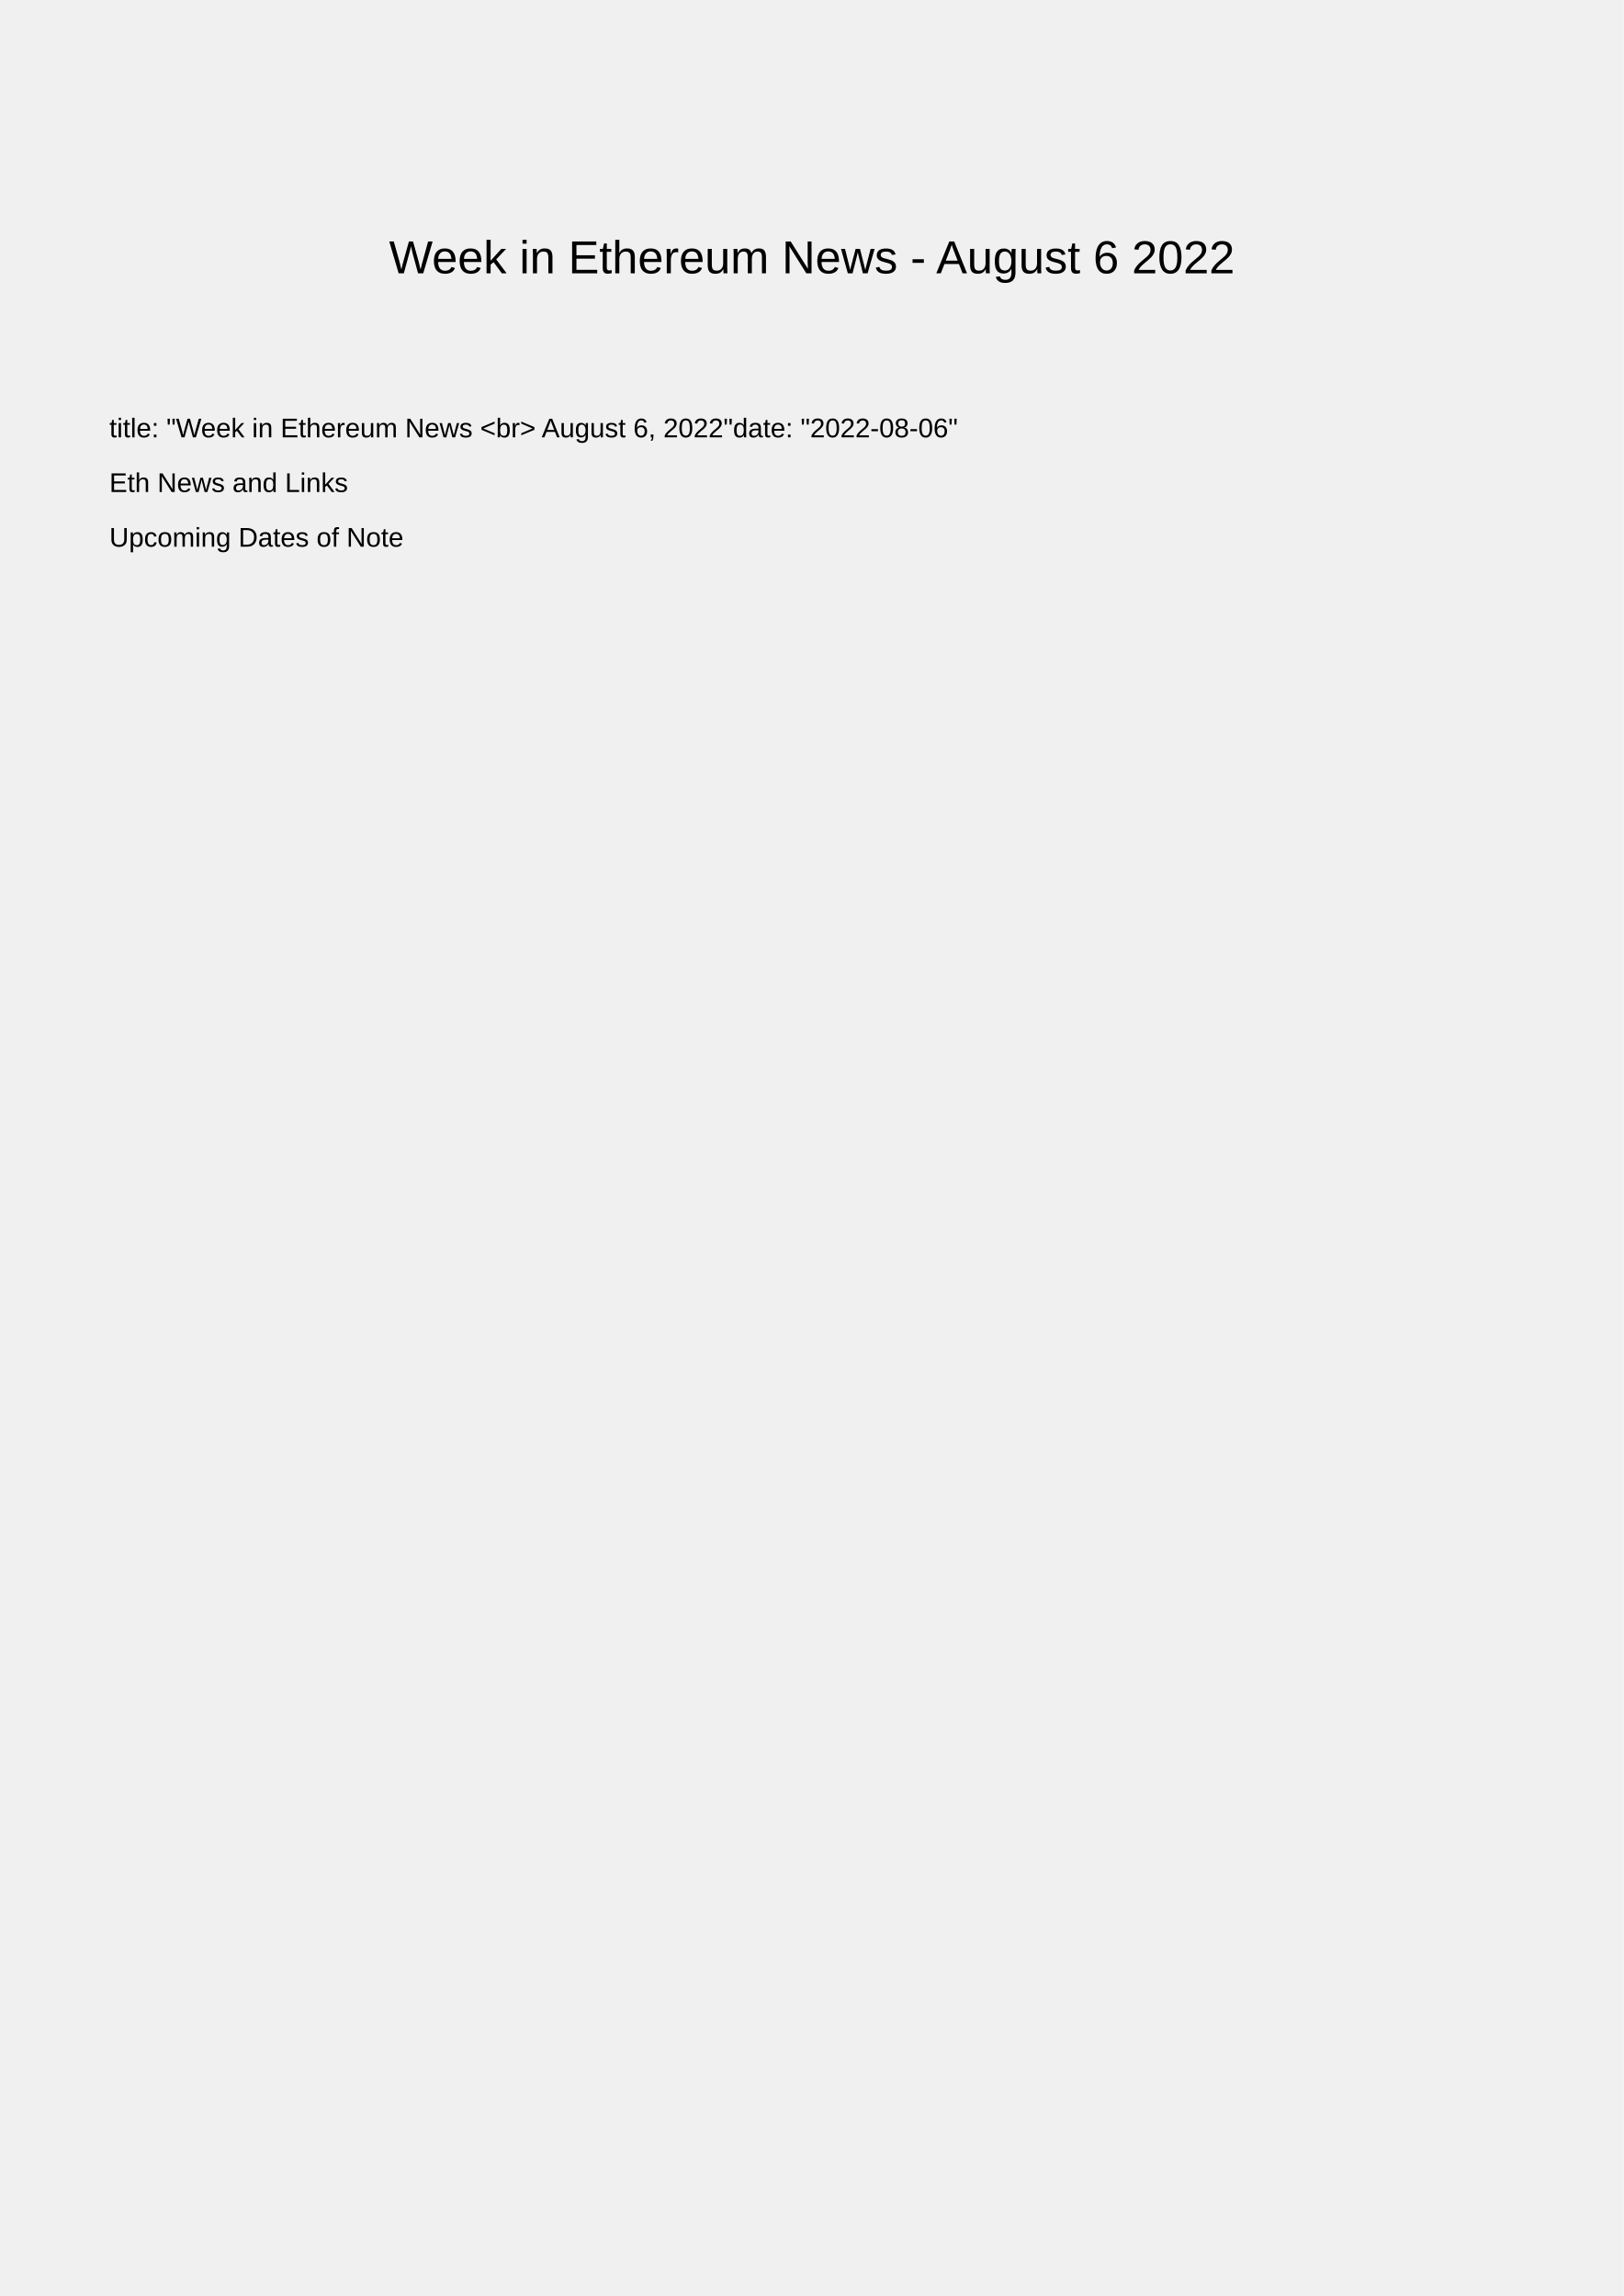
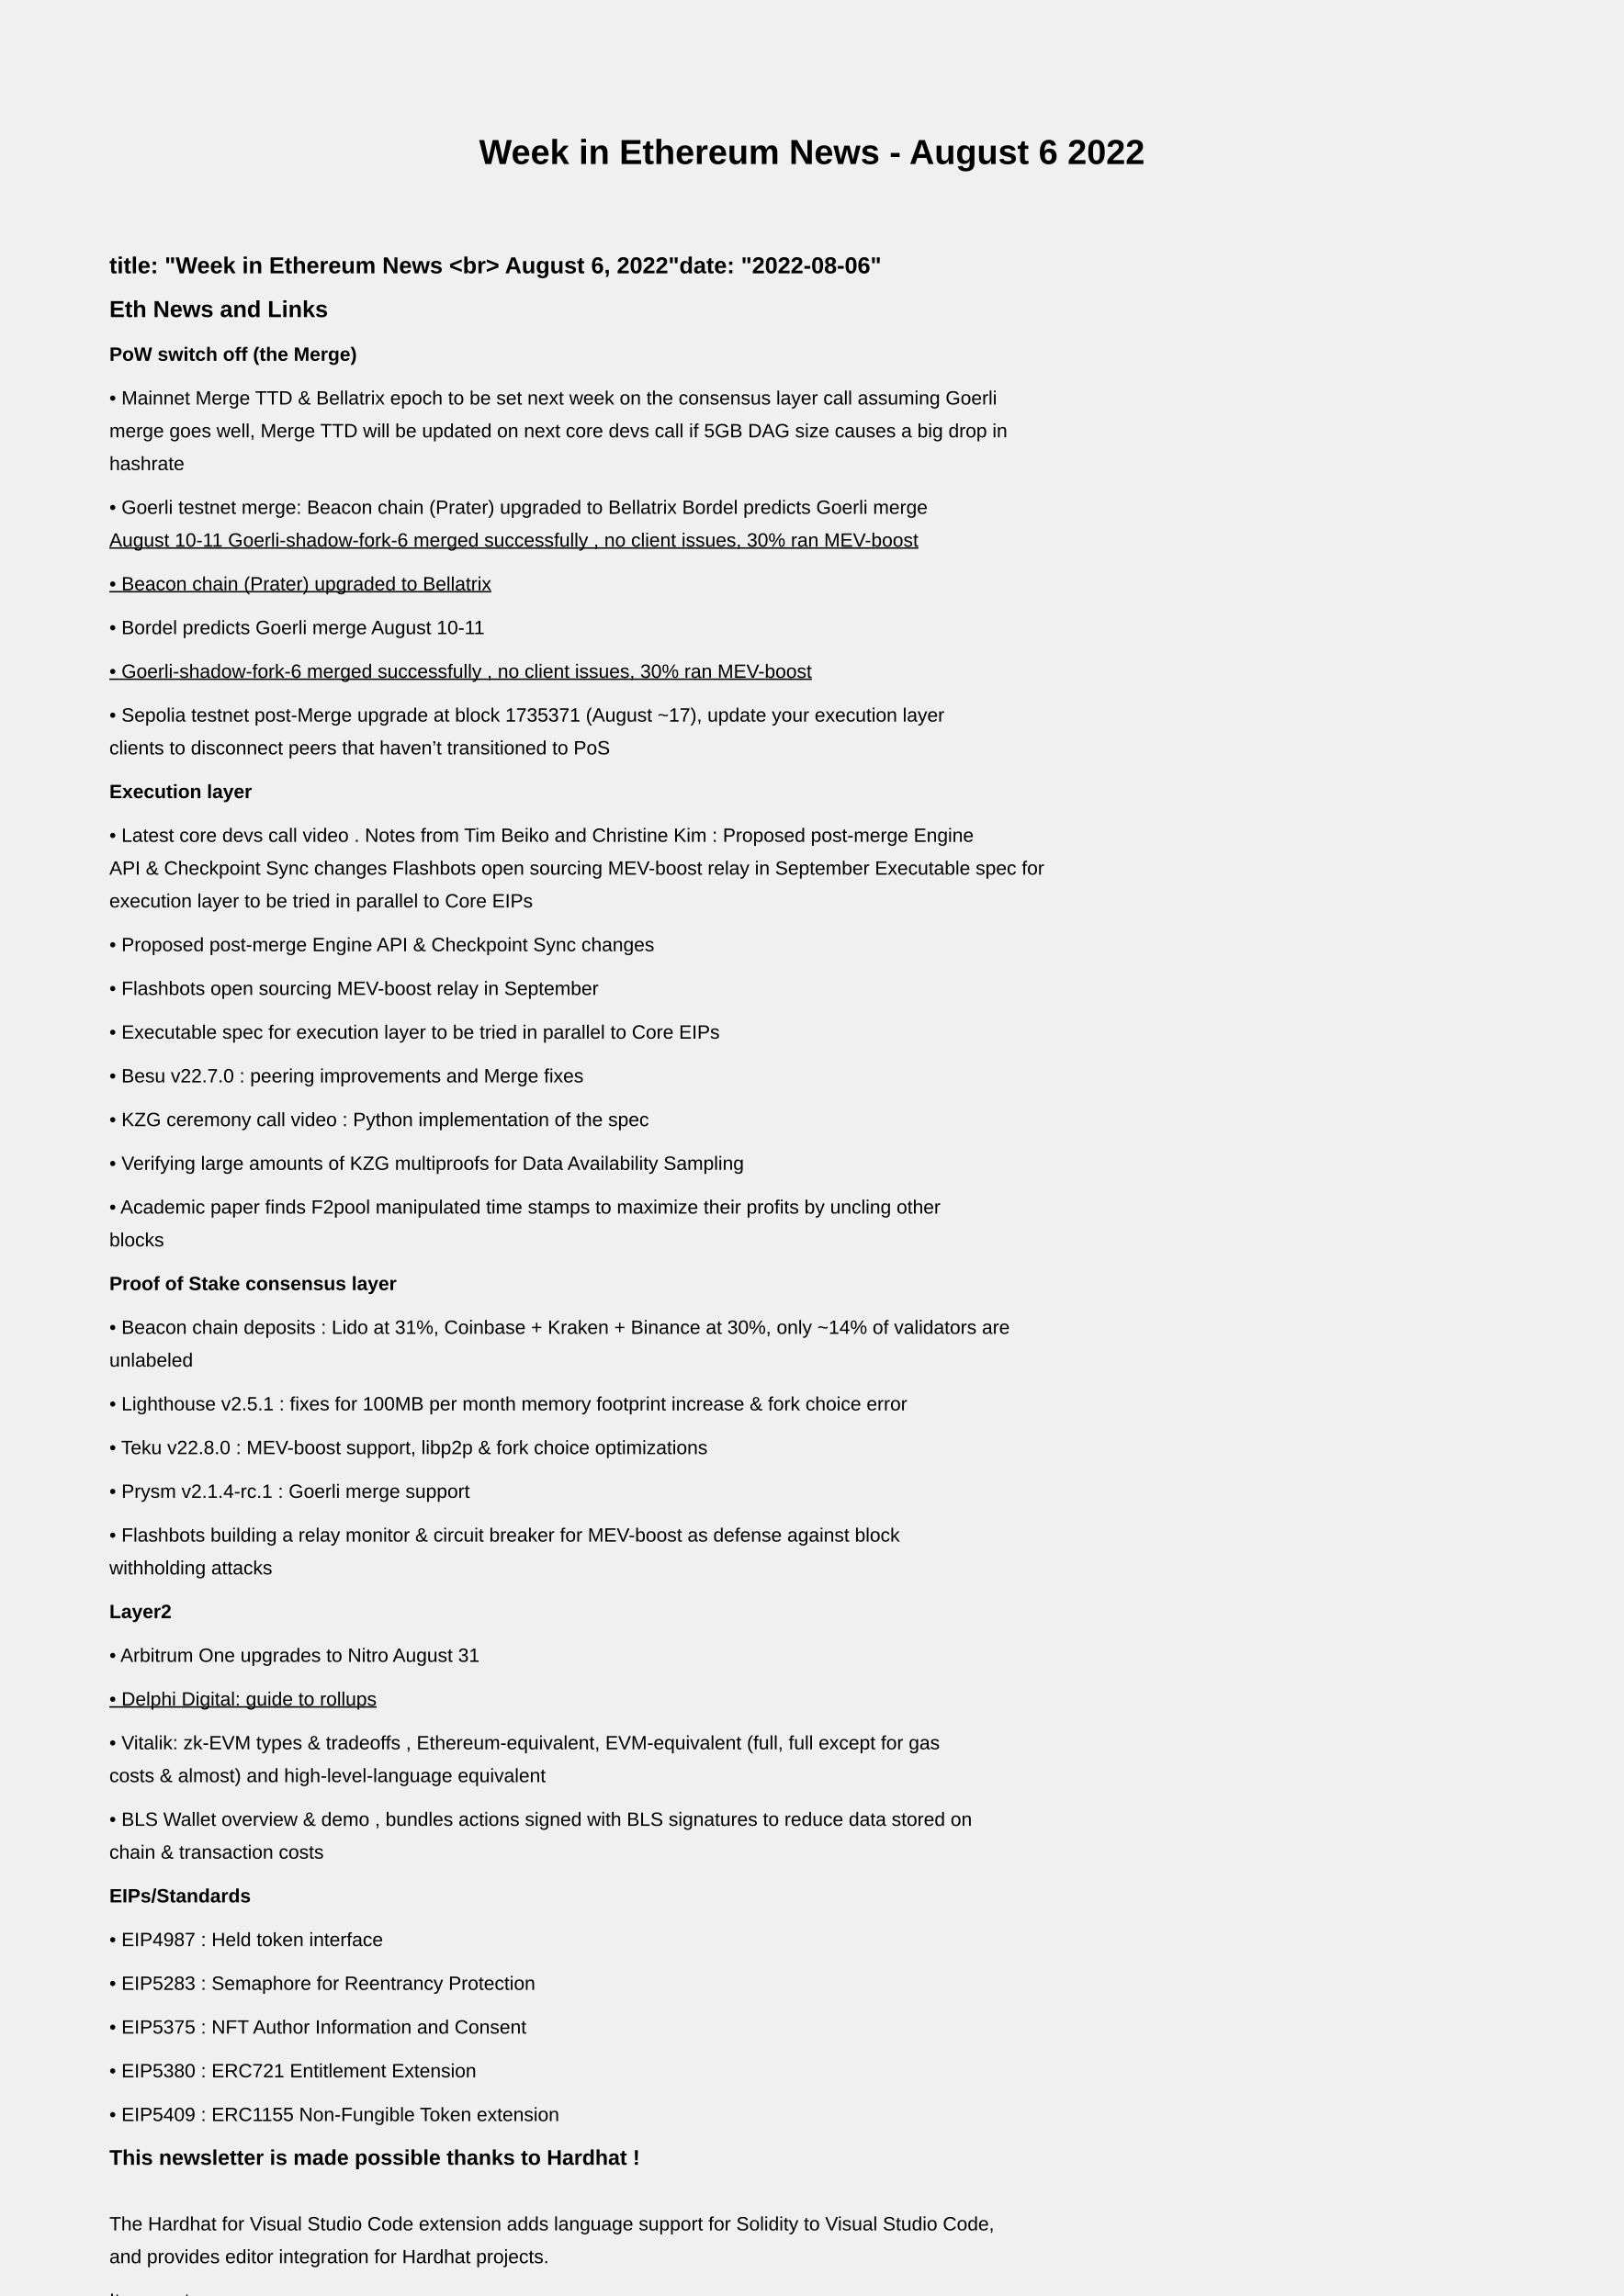
<svg xmlns="http://www.w3.org/2000/svg" width="297mm" height="420mm">
  <rect width="100%" height="100%" fill="#f0f0f0" />
-   <text x="50%" y="50mm" font-size="24pt" text-anchor="middle" font-family="Arial">Week in Ethereum News - August 6 2022</text>
-   <text x="20mm" y="80mm" font-size="14pt" font-family="Arial">title: "Week in Ethereum News &lt;br&gt; August 6, 2022"
+   <text x="50%" y="30mm" font-size="18pt" text-anchor="middle" font-family="Arial" font-weight="bold">Week in Ethereum News - August 6 2022</text>
+   <text x="20mm" y="50mm" font-size="12pt" font-family="Arial" font-weight="bold" text-decoration="none">title: "Week in Ethereum News &lt;br&gt; August 6, 2022"
date: "2022-08-06"</text>
-   <text x="20mm" y="90mm" font-size="14pt" font-family="Arial">Eth News and Links</text>
-   <text x="20mm" y="100mm" font-size="14pt" font-family="Arial">Upcoming Dates of Note</text>
+   <text x="20mm" y="58mm" font-size="12pt" font-family="Arial" font-weight="bold" text-decoration="none">Eth News and Links</text>
+   <text x="20mm" y="66mm" font-size="10pt" font-family="Arial" font-weight="bold" text-decoration="none">PoW switch off (the Merge)</text>
+   <text x="20mm" y="74mm" font-size="10pt" font-family="Arial" font-weight="normal" text-decoration="none">• Mainnet Merge TTD &amp; Bellatrix epoch to be set next week on the consensus layer call assuming Goerli</text>
+   <text x="20mm" y="80mm" font-size="10pt" font-family="Arial" font-weight="normal" text-decoration="none">merge goes well, Merge TTD will be updated on next core devs call if 5GB DAG size causes a big drop in</text>
+   <text x="20mm" y="86mm" font-size="10pt" font-family="Arial" font-weight="normal" text-decoration="none">hashrate</text>
+   <text x="20mm" y="94mm" font-size="10pt" font-family="Arial" font-weight="normal" text-decoration="none">• Goerli testnet merge: Beacon chain (Prater) upgraded to Bellatrix Bordel predicts Goerli merge</text>
+   <text x="20mm" y="100mm" font-size="10pt" font-family="Arial" font-weight="normal" text-decoration="underline">August 10-11 Goerli-shadow-fork-6 merged successfully , no client issues, 30% ran MEV-boost</text>
+   <text x="20mm" y="108mm" font-size="10pt" font-family="Arial" font-weight="normal" text-decoration="underline">• Beacon chain (Prater) upgraded to Bellatrix</text>
+   <text x="20mm" y="116mm" font-size="10pt" font-family="Arial" font-weight="normal" text-decoration="none">• Bordel predicts Goerli merge August 10-11</text>
+   <text x="20mm" y="124mm" font-size="10pt" font-family="Arial" font-weight="normal" text-decoration="underline">• Goerli-shadow-fork-6 merged successfully , no client issues, 30% ran MEV-boost</text>
+   <text x="20mm" y="132mm" font-size="10pt" font-family="Arial" font-weight="normal" text-decoration="none">• Sepolia testnet post-Merge upgrade at block 1735371 (August ~17), update your execution layer</text>
+   <text x="20mm" y="138mm" font-size="10pt" font-family="Arial" font-weight="normal" text-decoration="none">clients to disconnect peers that haven’t transitioned to PoS</text>
+   <text x="20mm" y="146mm" font-size="10pt" font-family="Arial" font-weight="bold" text-decoration="none">Execution layer</text>
+   <text x="20mm" y="154mm" font-size="10pt" font-family="Arial" font-weight="normal" text-decoration="none">• Latest core devs call video . Notes from Tim Beiko and Christine Kim : Proposed post-merge Engine</text>
+   <text x="20mm" y="160mm" font-size="10pt" font-family="Arial" font-weight="normal" text-decoration="none">API &amp; Checkpoint Sync changes Flashbots open sourcing MEV-boost relay in September Executable spec for</text>
+   <text x="20mm" y="166mm" font-size="10pt" font-family="Arial" font-weight="normal" text-decoration="none">execution layer to be tried in parallel to Core EIPs</text>
+   <text x="20mm" y="174mm" font-size="10pt" font-family="Arial" font-weight="normal" text-decoration="none">• Proposed post-merge Engine API &amp; Checkpoint Sync changes</text>
+   <text x="20mm" y="182mm" font-size="10pt" font-family="Arial" font-weight="normal" text-decoration="none">• Flashbots open sourcing MEV-boost relay in September</text>
+   <text x="20mm" y="190mm" font-size="10pt" font-family="Arial" font-weight="normal" text-decoration="none">• Executable spec for execution layer to be tried in parallel to Core EIPs</text>
+   <text x="20mm" y="198mm" font-size="10pt" font-family="Arial" font-weight="normal" text-decoration="none">• Besu v22.7.0 : peering improvements and Merge fixes</text>
+   <text x="20mm" y="206mm" font-size="10pt" font-family="Arial" font-weight="normal" text-decoration="none">• KZG ceremony call video : Python implementation of the spec</text>
+   <text x="20mm" y="214mm" font-size="10pt" font-family="Arial" font-weight="normal" text-decoration="none">• Verifying large amounts of KZG multiproofs for Data Availability Sampling</text>
+   <text x="20mm" y="222mm" font-size="10pt" font-family="Arial" font-weight="normal" text-decoration="none">• Academic paper finds F2pool manipulated time stamps to maximize their profits by uncling other</text>
+   <text x="20mm" y="228mm" font-size="10pt" font-family="Arial" font-weight="normal" text-decoration="none">blocks</text>
+   <text x="20mm" y="236mm" font-size="10pt" font-family="Arial" font-weight="bold" text-decoration="none">Proof of Stake consensus layer</text>
+   <text x="20mm" y="244mm" font-size="10pt" font-family="Arial" font-weight="normal" text-decoration="none">• Beacon chain deposits : Lido at 31%, Coinbase + Kraken + Binance at 30%, only ~14% of validators are</text>
+   <text x="20mm" y="250mm" font-size="10pt" font-family="Arial" font-weight="normal" text-decoration="none">unlabeled</text>
+   <text x="20mm" y="258mm" font-size="10pt" font-family="Arial" font-weight="normal" text-decoration="none">• Lighthouse v2.5.1 : fixes for 100MB per month memory footprint increase &amp; fork choice error</text>
+   <text x="20mm" y="266mm" font-size="10pt" font-family="Arial" font-weight="normal" text-decoration="none">• Teku v22.8.0 : MEV-boost support, libp2p &amp; fork choice optimizations</text>
+   <text x="20mm" y="274mm" font-size="10pt" font-family="Arial" font-weight="normal" text-decoration="none">• Prysm v2.1.4-rc.1 : Goerli merge support</text>
+   <text x="20mm" y="282mm" font-size="10pt" font-family="Arial" font-weight="normal" text-decoration="none">• Flashbots building a relay monitor &amp; circuit breaker for MEV-boost as defense against block</text>
+   <text x="20mm" y="288mm" font-size="10pt" font-family="Arial" font-weight="normal" text-decoration="none">withholding attacks</text>
+   <text x="20mm" y="296mm" font-size="10pt" font-family="Arial" font-weight="bold" text-decoration="none">Layer2</text>
+   <text x="20mm" y="304mm" font-size="10pt" font-family="Arial" font-weight="normal" text-decoration="none">• Arbitrum One upgrades to Nitro August 31</text>
+   <text x="20mm" y="312mm" font-size="10pt" font-family="Arial" font-weight="normal" text-decoration="underline">• Delphi Digital: guide to rollups</text>
+   <text x="20mm" y="320mm" font-size="10pt" font-family="Arial" font-weight="normal" text-decoration="none">• Vitalik: zk-EVM types &amp; tradeoffs , Ethereum-equivalent, EVM-equivalent (full, full except for gas</text>
+   <text x="20mm" y="326mm" font-size="10pt" font-family="Arial" font-weight="normal" text-decoration="none">costs &amp; almost) and high-level-language equivalent</text>
+   <text x="20mm" y="334mm" font-size="10pt" font-family="Arial" font-weight="normal" text-decoration="none">• BLS Wallet overview &amp; demo , bundles actions signed with BLS signatures to reduce data stored on</text>
+   <text x="20mm" y="340mm" font-size="10pt" font-family="Arial" font-weight="normal" text-decoration="none">chain &amp; transaction costs</text>
+   <text x="20mm" y="348mm" font-size="10pt" font-family="Arial" font-weight="bold" text-decoration="none">EIPs/Standards</text>
+   <text x="20mm" y="356mm" font-size="10pt" font-family="Arial" font-weight="normal" text-decoration="none">• EIP4987 : Held token interface</text>
+   <text x="20mm" y="364mm" font-size="10pt" font-family="Arial" font-weight="normal" text-decoration="none">• EIP5283 : Semaphore for Reentrancy Protection</text>
+   <text x="20mm" y="372mm" font-size="10pt" font-family="Arial" font-weight="normal" text-decoration="none">• EIP5375 : NFT Author Information and Consent</text>
+   <text x="20mm" y="380mm" font-size="10pt" font-family="Arial" font-weight="normal" text-decoration="none">• EIP5380 : ERC721 Entitlement Extension</text>
+   <text x="20mm" y="388mm" font-size="10pt" font-family="Arial" font-weight="normal" text-decoration="none">• EIP5409 : ERC1155 Non-Fungible Token extension</text>
+   <text x="20mm" y="396mm" font-size="11pt" font-family="Arial" font-weight="bold" text-decoration="none">This newsletter is made possible thanks to Hardhat !</text>
+   <text x="20mm" y="408mm" font-size="10pt" font-family="Arial" font-weight="normal" text-decoration="none">The Hardhat for Visual Studio Code extension adds language support for Solidity to Visual Studio Code,</text>
+   <text x="20mm" y="414mm" font-size="10pt" font-family="Arial" font-weight="normal" text-decoration="none">and provides editor integration for Hardhat projects.</text>
+   <text x="20mm" y="422mm" font-size="10pt" font-family="Arial" font-weight="normal" text-decoration="none">It supports:</text>
+   <text x="20mm" y="430mm" font-size="10pt" font-family="Arial" font-weight="normal" text-decoration="none">• Code completion</text>
+   <text x="20mm" y="438mm" font-size="10pt" font-family="Arial" font-weight="normal" text-decoration="none">• Go to definition, type definition and references</text>
+   <text x="20mm" y="446mm" font-size="10pt" font-family="Arial" font-weight="normal" text-decoration="none">• Symbol renames</text>
+   <text x="20mm" y="454mm" font-size="10pt" font-family="Arial" font-weight="normal" text-decoration="none">• Solidity code formatting</text>
+   <text x="20mm" y="462mm" font-size="10pt" font-family="Arial" font-weight="normal" text-decoration="none">• Inline code validation from compiler errors/warnings for Hardhat projects</text>
+   <text x="20mm" y="470mm" font-size="10pt" font-family="Arial" font-weight="normal" text-decoration="none">• Hover help for variables, function calls, errors, events etc.</text>
+   <text x="20mm" y="478mm" font-size="10pt" font-family="Arial" font-weight="normal" text-decoration="none">• Code actions (quick fixes) suggested from compiler errors/warnings for Hardhat projects Implement</text>
+   <text x="20mm" y="484mm" font-size="10pt" font-family="Arial" font-weight="normal" text-decoration="none">missing functions on interface with stubs Constrain mutability by adding view/pure to function</text>
+   <text x="20mm" y="490mm" font-size="10pt" font-family="Arial" font-weight="normal" text-decoration="none">signature Meet inheritance requirements by adding virtual/override on function signature Provide</text>
+   <text x="20mm" y="496mm" font-size="10pt" font-family="Arial" font-weight="normal" text-decoration="none">accessibility by adding public/private to function signature</text>
+   <text x="20mm" y="504mm" font-size="10pt" font-family="Arial" font-weight="normal" text-decoration="none">• Implement missing functions on interface with stubs</text>
+   <text x="20mm" y="512mm" font-size="10pt" font-family="Arial" font-weight="normal" text-decoration="none">• Constrain mutability by adding view/pure to function signature</text>
+   <text x="20mm" y="520mm" font-size="10pt" font-family="Arial" font-weight="normal" text-decoration="none">• Meet inheritance requirements by adding virtual/override on function signature</text>
+   <text x="20mm" y="528mm" font-size="10pt" font-family="Arial" font-weight="normal" text-decoration="none">• Provide accessibility by adding public/private to function signature</text>
+   <text x="20mm" y="536mm" font-size="10pt" font-family="Arial" font-weight="normal" text-decoration="underline">Get it from the VSCode Marketplace</text>
+   <text x="20mm" y="544mm" font-size="10pt" font-family="Arial" font-weight="bold" text-decoration="none">Stuff for developers</text>
+   <text x="20mm" y="552mm" font-size="10pt" font-family="Arial" font-weight="normal" text-decoration="none">• Foundry fuzz test 2x speedup via caching bytecode analysis</text>
+   <text x="20mm" y="560mm" font-size="10pt" font-family="Arial" font-weight="normal" text-decoration="none">• Tenderly Sandbox : prototype contracts in a browser</text>
+   <text x="20mm" y="568mm" font-size="10pt" font-family="Arial" font-weight="normal" text-decoration="none">• web3.js v1.7.5 : security update of dependencies, doc updates &amp; fixes</text>
+   <text x="20mm" y="576mm" font-size="10pt" font-family="Arial" font-weight="normal" text-decoration="none">• snekmate : Vyper building blocks; ECDSA, CreateAddress, Create2Address &amp; EIP712</text>
+   <text x="20mm" y="584mm" font-size="10pt" font-family="Arial" font-weight="normal" text-decoration="none">• ethp2p (Rust): encode/decode raw Eth p2p messages</text>
+   <text x="20mm" y="592mm" font-size="10pt" font-family="Arial" font-weight="normal" text-decoration="none">• ConnectKit : React components to connect wallets, uses wagmi, beta</text>
+   <text x="20mm" y="600mm" font-size="10pt" font-family="Arial" font-weight="normal" text-decoration="underline">• Ethernaut DAO CTF EthernautDAOToken solution</text>
+   <text x="20mm" y="608mm" font-size="10pt" font-family="Arial" font-weight="normal" text-decoration="none">• evm.elf : code that is valid EVM and Linux binary (ELF)</text>
+   <text x="20mm" y="616mm" font-size="10pt" font-family="Arial" font-weight="normal" text-decoration="none">• BrainSTARK : guide to designing a Turing-complete zk-STARK engine for the Brainfuck language</text>
+   <text x="20mm" y="624mm" font-size="10pt" font-family="Arial" font-weight="normal" text-decoration="none">• Google Paranoid library: check cryptographic artifacts for known weaknesses</text>
+   <text x="20mm" y="632mm" font-size="10pt" font-family="Arial" font-weight="bold" text-decoration="none">Security</text>
+   <text x="20mm" y="640mm" font-size="10pt" font-family="Arial" font-weight="normal" text-decoration="none">• Nomad bridge $190 million exploit , invalid messages were treated as proven after upgrade changed</text>
+   <text x="20mm" y="646mm" font-size="10pt" font-family="Arial" font-weight="normal" text-decoration="underline">message checking, exploit had multiple copycats Currently ~20% has been returned</text>
+   <text x="20mm" y="654mm" font-size="10pt" font-family="Arial" font-weight="normal" text-decoration="underline">• Currently ~20% has been returned</text>
+   <text x="20mm" y="662mm" font-size="10pt" font-family="Arial" font-weight="normal" text-decoration="none">• Pre-audit checks for contracts</text>
+   <text x="20mm" y="670mm" font-size="10pt" font-family="Arial" font-weight="normal" text-decoration="underline">• Projects need users to agree 10% bug bounty reward in advance</text>
+   <text x="20mm" y="678mm" font-size="10pt" font-family="Arial" font-weight="bold" text-decoration="none">Ecosystem</text>
+   <text x="20mm" y="686mm" font-size="10pt" font-family="Arial" font-weight="normal" text-decoration="underline">• Finematics: Merge explainer video</text>
+   <text x="20mm" y="694mm" font-size="10pt" font-family="Arial" font-weight="bold" text-decoration="none">Enterprise</text>
+   <text x="20mm" y="702mm" font-size="10pt" font-family="Arial" font-weight="normal" text-decoration="none">• Instagram NFT support expands to 100 countries</text>
+   <text x="20mm" y="710mm" font-size="10pt" font-family="Arial" font-weight="normal" text-decoration="none">• Tiffany &amp; Co NFTiffs : 250 CryptoPunk custom pendants &amp; matching NFTs sold out quickly for 30 ETH</text>
+   <text x="20mm" y="716mm" font-size="10pt" font-family="Arial" font-weight="normal" text-decoration="none">each</text>
+   <text x="20mm" y="724mm" font-size="10pt" font-family="Arial" font-weight="normal" text-decoration="none">• EEA: NIST compliance for blockchain applications</text>
+   <text x="20mm" y="732mm" font-size="10pt" font-family="Arial" font-weight="bold" text-decoration="none">Application layer</text>
+   <text x="20mm" y="740mm" font-size="10pt" font-family="Arial" font-weight="normal" text-decoration="underline">• Proposal to create Uniswap Foundation</text>
+   <text x="20mm" y="748mm" font-size="10pt" font-family="Arial" font-weight="normal" text-decoration="none">• PoolTogether delegation : delegate a deposit to a user who only has a wallet</text>
+   <text x="20mm" y="756mm" font-size="10pt" font-family="Arial" font-weight="normal" text-decoration="none">• dWeb Services : ENS website IPNS pinning service</text>
+   <text x="20mm" y="764mm" font-size="10pt" font-family="Arial" font-weight="normal" text-decoration="none">• Metagame Logbook NFT of human readable transactions</text>
+   <text x="20mm" y="772mm" font-size="10pt" font-family="Arial" font-weight="normal" text-decoration="none">• Moonbirds NFTs moving to CC0 license</text>
+   <text x="20mm" y="780mm" font-size="10pt" font-family="Arial" font-weight="normal" text-decoration="none">• SongADEX : Song a day NFT trait collecting</text>
+   <text x="20mm" y="788mm" font-size="11pt" font-family="Arial" font-weight="bold" text-decoration="none">Job Listings</text>
+   <text x="20mm" y="796mm" font-size="10pt" font-family="Arial" font-weight="normal" text-decoration="underline">• Ethereum Foundation seek a People Operations Lead</text>
+   <text x="20mm" y="804mm" font-size="10pt" font-family="Arial" font-weight="normal" text-decoration="underline">• Overlay (backed by Polychain,1kx,ParaFi) hiring a Senior Solidity Developer</text>
+   <text x="20mm" y="812mm" font-size="10pt" font-family="Arial" font-weight="normal" text-decoration="underline">• ØVIX + GOGO Protocol: Senior DeFi Blockchain Developer &amp; VP of Engineering</text>
+   <text x="20mm" y="820mm" font-size="10pt" font-family="Arial" font-weight="normal" text-decoration="underline">• Remix: frontend React/Typescript dev</text>
+   <text x="20mm" y="828mm" font-size="10pt" font-family="Arial" font-weight="normal" text-decoration="none">Job listings: $600 for four issues (75 character limit), payable in ETH/DAI/USDC to abcoathup.eth on</text>
+   <text x="20mm" y="834mm" font-size="10pt" font-family="Arial" font-weight="normal" text-decoration="none">mainnet or Layer 2. Pay with one click using 3cities.  Questions? abcoathup at-gmail</text>
+   <text x="20mm" y="842mm" font-size="10pt" font-family="Arial" font-weight="bold" text-decoration="none">Regulation/business/tokens</text>
+   <text x="20mm" y="850mm" font-size="10pt" font-family="Arial" font-weight="normal" text-decoration="none">• Forsage founders &amp; promoters charged in alleged fraudulent pyramid scheme</text>
+   <text x="20mm" y="858mm" font-size="10pt" font-family="Arial" font-weight="normal" text-decoration="none">• Dropil founders sentenced to US federal prison for securities fraud</text>
+   <text x="20mm" y="866mm" font-size="10pt" font-family="Arial" font-weight="normal" text-decoration="none">• US CFTC rugpulls PredictIt's de facto regulatory approval</text>
+   <text x="20mm" y="874mm" font-size="10pt" font-family="Arial" font-weight="bold" text-decoration="none">General</text>
+   <text x="20mm" y="882mm" font-size="10pt" font-family="Arial" font-weight="normal" text-decoration="none">• 9k private keys compromised on Solana: Slope mobile wallet logged secret recovery phrases to a</text>
+   <text x="20mm" y="888mm" font-size="10pt" font-family="Arial" font-weight="normal" text-decoration="none">central server in plain text, investigation still ongoing</text>
+   <text x="20mm" y="896mm" font-size="10pt" font-family="Arial" font-weight="normal" text-decoration="none">• CoinDesk: dev created 11 identities for interlocking protocols to invent 75% of Solana’s TVL</text>
+   <text x="20mm" y="904mm" font-size="10pt" font-family="Arial" font-weight="normal" text-decoration="underline">• Helium has ~$2b market cap despite just ~$6500 in monthly wireless revenue</text>
+   <text x="20mm" y="912mm" font-size="10pt" font-family="Arial" font-weight="normal" text-decoration="underline">Follow @WeekinEthNews to find out what the most clicked links are. Follow @evan_van_ness and</text>
+   <text x="20mm" y="918mm" font-size="10pt" font-family="Arial" font-weight="normal" text-decoration="none">@abcoathup to get most of the week’s news in real time.</text>
+   <text x="20mm" y="926mm" font-size="10pt" font-family="Arial" font-weight="normal" text-decoration="underline">Permalink for this week’s issue: https://weekinethereumnews.com/week-in-ethereum-news-august-6-2022</text>
+   <text x="20mm" y="934mm" font-size="12pt" font-family="Arial" font-weight="bold" text-decoration="none">Upcoming Dates of Note</text>
+   <text x="20mm" y="942mm" font-size="10pt" font-family="Arial" font-weight="normal" text-decoration="none">(new/changes in bold )</text>
+   <text x="20mm" y="950mm" font-size="10pt" font-family="Arial" font-weight="normal" text-decoration="underline">• Aug 6-12 – Goerli testnet merge</text>
+   <text x="20mm" y="958mm" font-size="10pt" font-family="Arial" font-weight="normal" text-decoration="underline">• Aug 8-10 – ETHToronto</text>
+   <text x="20mm" y="966mm" font-size="10pt" font-family="Arial" font-weight="bold" text-decoration="underline">• Aug 11 – Devcon wave 07 + 08 tickets</text>
+   <text x="20mm" y="974mm" font-size="10pt" font-family="Arial" font-weight="normal" text-decoration="none">• Aug 11-13 – ETH LATAM (Buenos Aires)</text>
+   <text x="20mm" y="982mm" font-size="10pt" font-family="Arial" font-weight="normal" text-decoration="underline">• Aug 12 – Merge Community Call #6</text>
+   <text x="20mm" y="990mm" font-size="10pt" font-family="Arial" font-weight="normal" text-decoration="none">• Aug 19-21 – ETHMexicoCity (ETH Global)</text>
+   <text x="20mm" y="998mm" font-size="10pt" font-family="Arial" font-weight="normal" text-decoration="underline">• Aug 20-22 – Paradigm CTF</text>
+   <text x="20mm" y="1006mm" font-size="10pt" font-family="Arial" font-weight="normal" text-decoration="none">• Aug 27-28 – DeFi Security Summit (Stanford)</text>
+   <text x="20mm" y="1014mm" font-size="10pt" font-family="Arial" font-weight="normal" text-decoration="none">• Aug 29-31 – Science of Blockchain Conference (Stanford)</text>
+   <text x="20mm" y="1022mm" font-size="10pt" font-family="Arial" font-weight="normal" text-decoration="none">• Sep 1-4 – ETHWarsaw (hackathon &amp; conference)</text>
+   <text x="20mm" y="1030mm" font-size="10pt" font-family="Arial" font-weight="normal" text-decoration="none">• Sep 2-28 – ETHOnline (ETH Global)</text>
+   <text x="20mm" y="1038mm" font-size="10pt" font-family="Arial" font-weight="normal" text-decoration="none">• Sep 6-9 – MCON 2 (Denver)</text>
+   <text x="20mm" y="1046mm" font-size="10pt" font-family="Arial" font-weight="bold" text-decoration="none">• Sep 9-11 – Ethereum SP (São Paulo)</text>
+   <text x="20mm" y="1054mm" font-size="10pt" font-family="Arial" font-weight="normal" text-decoration="none">• Sep 12-14 – DappCon (Berlin)</text>
+   <text x="20mm" y="1062mm" font-size="10pt" font-family="Arial" font-weight="normal" text-decoration="underline">• Sep 16-18 - EthBerlin</text>
+   <text x="20mm" y="1070mm" font-size="10pt" font-family="Arial" font-weight="bold" text-decoration="none">• Sep 23 - ETH HCMC summit (Ho Chi Minh)</text>
+   <text x="20mm" y="1078mm" font-size="10pt" font-family="Arial" font-weight="bold" text-decoration="underline">• Sep 23-24 - ETHSantiago</text>
+   <text x="20mm" y="1086mm" font-size="10pt" font-family="Arial" font-weight="normal" text-decoration="none">• Oct 7-16 – Devcon week (Bogotá)</text>
+   <text x="20mm" y="1094mm" font-size="10pt" font-family="Arial" font-weight="normal" text-decoration="none">• Oct 7-9 – ETHBogotá (ETH Global)</text>
+   <text x="20mm" y="1102mm" font-size="10pt" font-family="Arial" font-weight="normal" text-decoration="none">• Oct 7-9 – Infinite hackathon (Bogotá)</text>
+   <text x="20mm" y="1110mm" font-size="10pt" font-family="Arial" font-weight="normal" text-decoration="none">• Oct 11-14 – Devcon 6 (Bogotá)</text>
+   <text x="20mm" y="1118mm" font-size="10pt" font-family="Arial" font-weight="normal" text-decoration="none">• Nov 4-6 – ETHSanFrancisco (ETH Global)</text>
+   <text x="20mm" y="1126mm" font-size="10pt" font-family="Arial" font-weight="normal" text-decoration="none">• Nov 18-20 – Web3 Weekend (ETH Global)</text>
+   <text x="20mm" y="1134mm" font-size="10pt" font-family="Arial" font-weight="normal" text-decoration="none">• Dec 1-4 – ETHDownUnder (Sydney)</text>
+   <text x="20mm" y="1142mm" font-size="10pt" font-family="Arial" font-weight="normal" text-decoration="none">• Dec 2-4 – ETHIndia (ETH Global)</text>
+   <text x="20mm" y="1150mm" font-size="10pt" font-family="Arial" font-weight="bold" text-decoration="none">Sign up to receive this newsletter weekly</text>
</svg>
